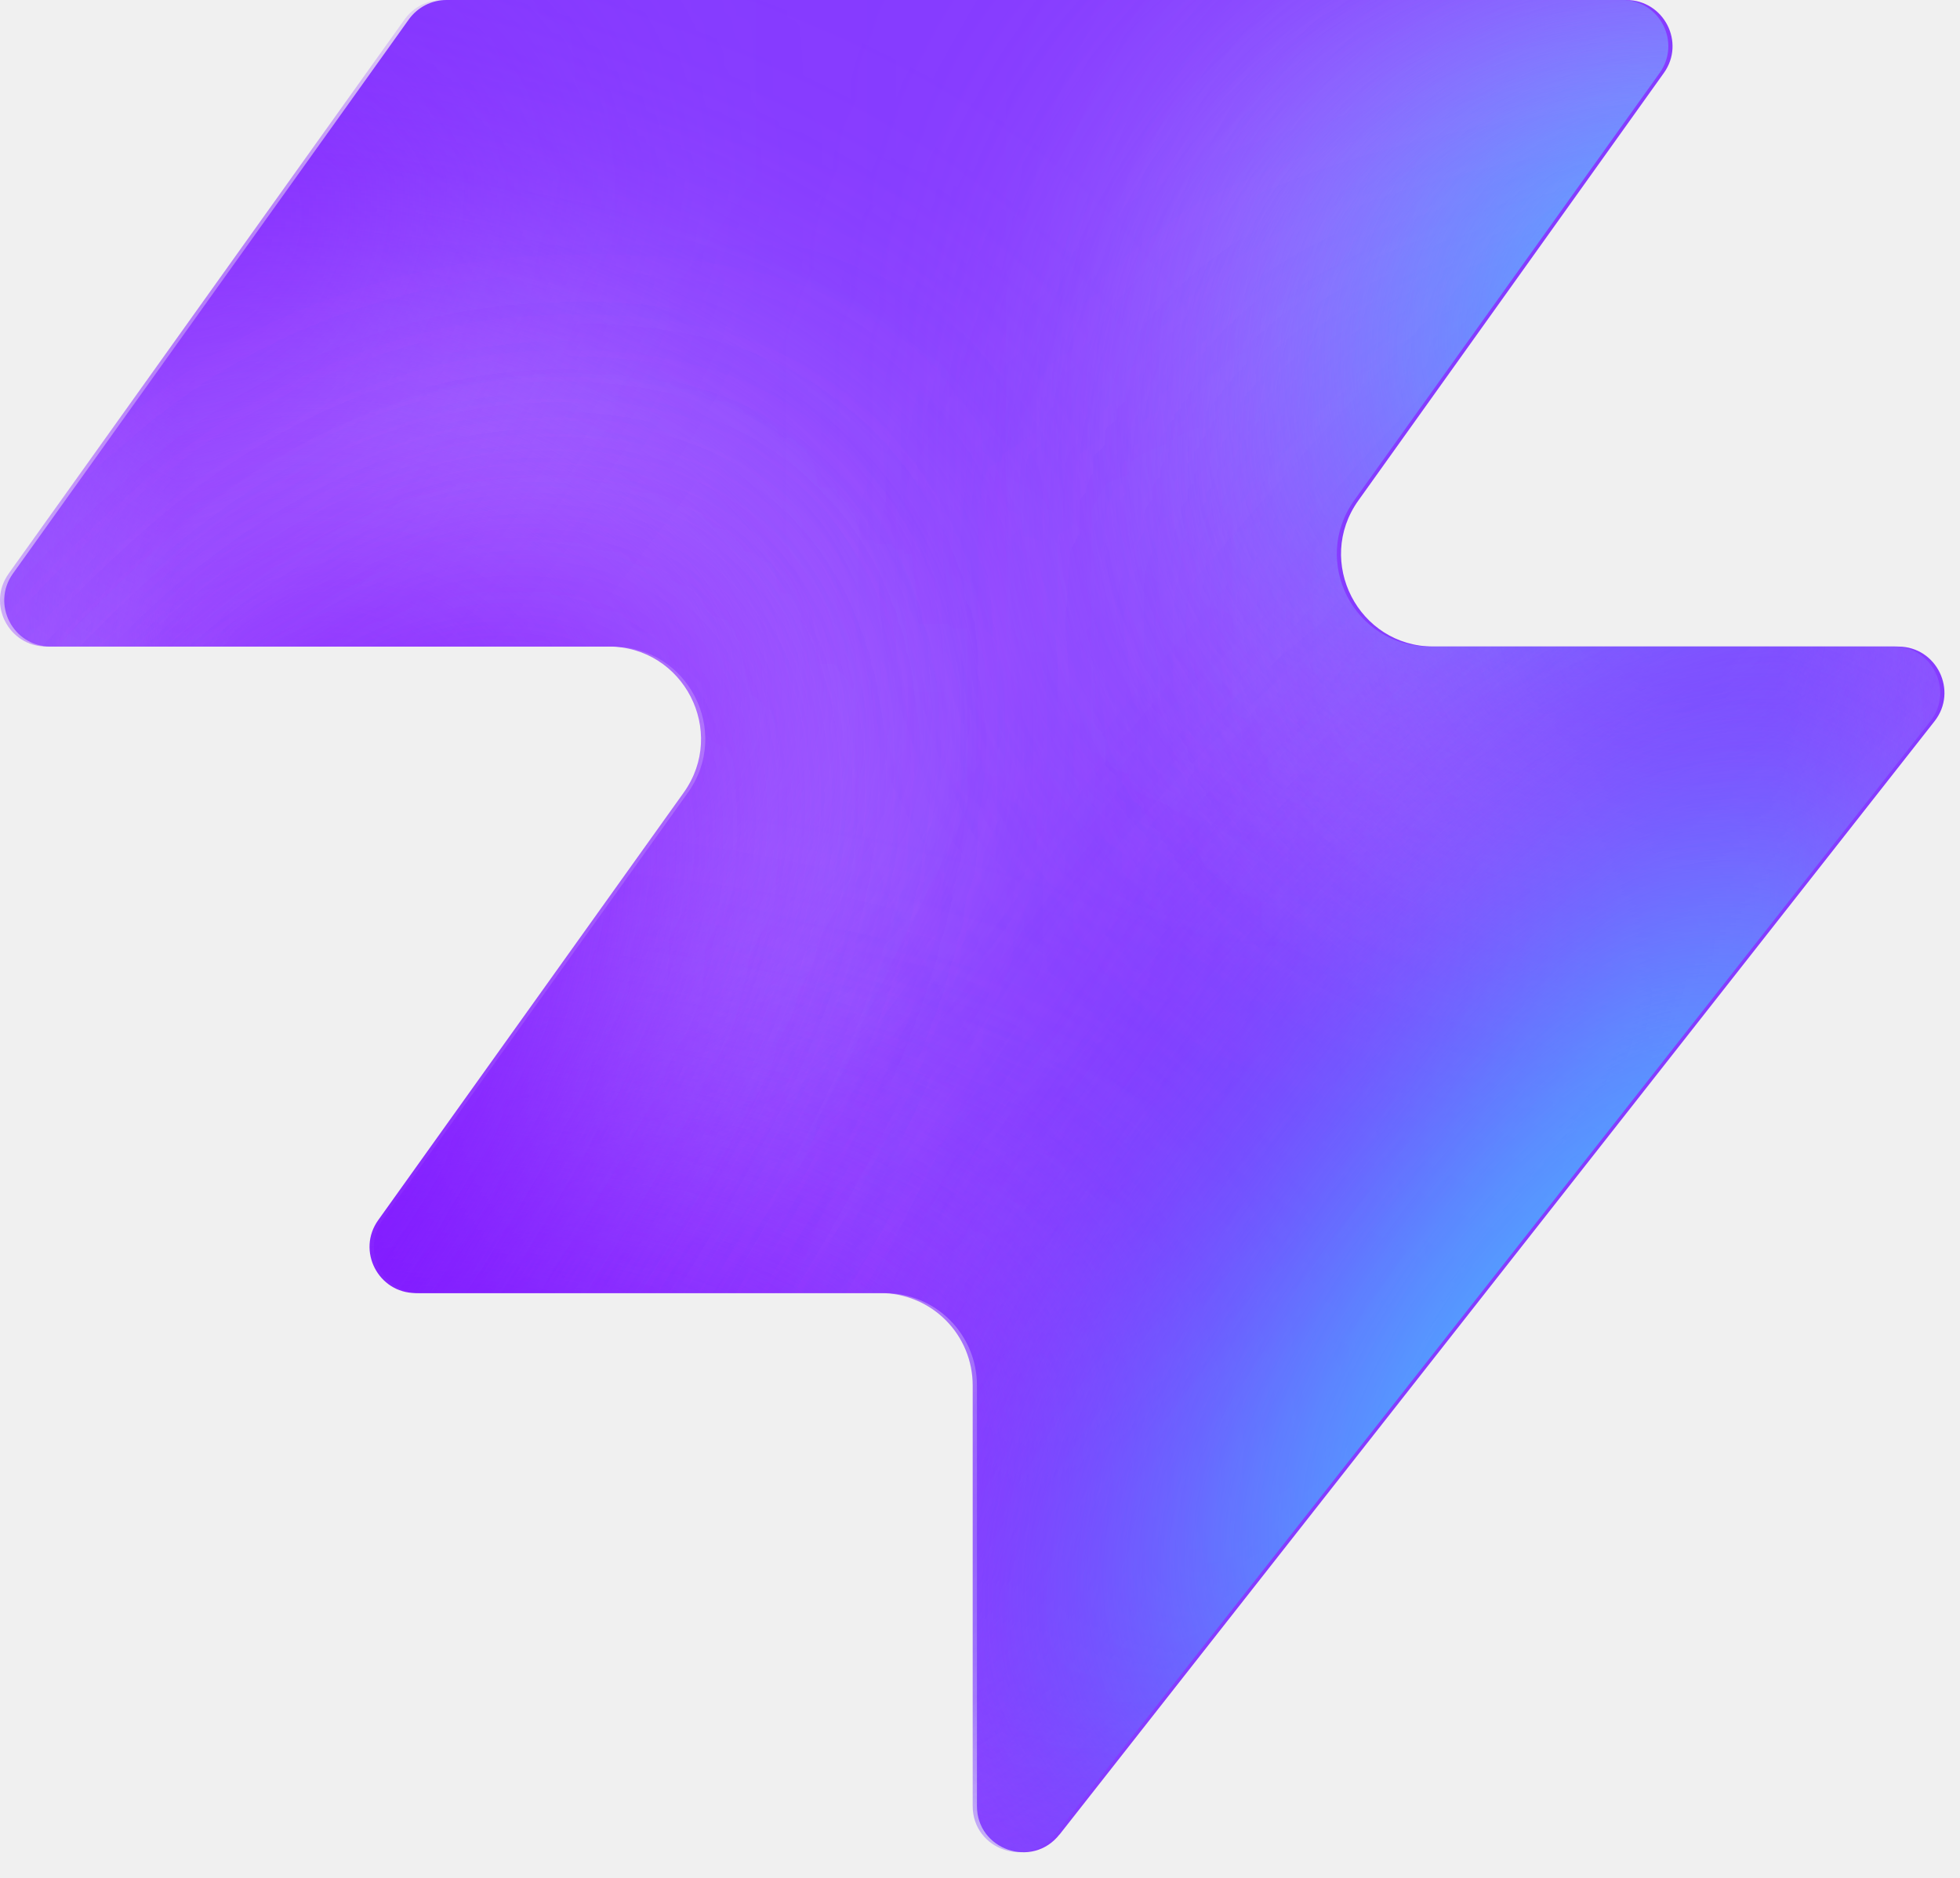
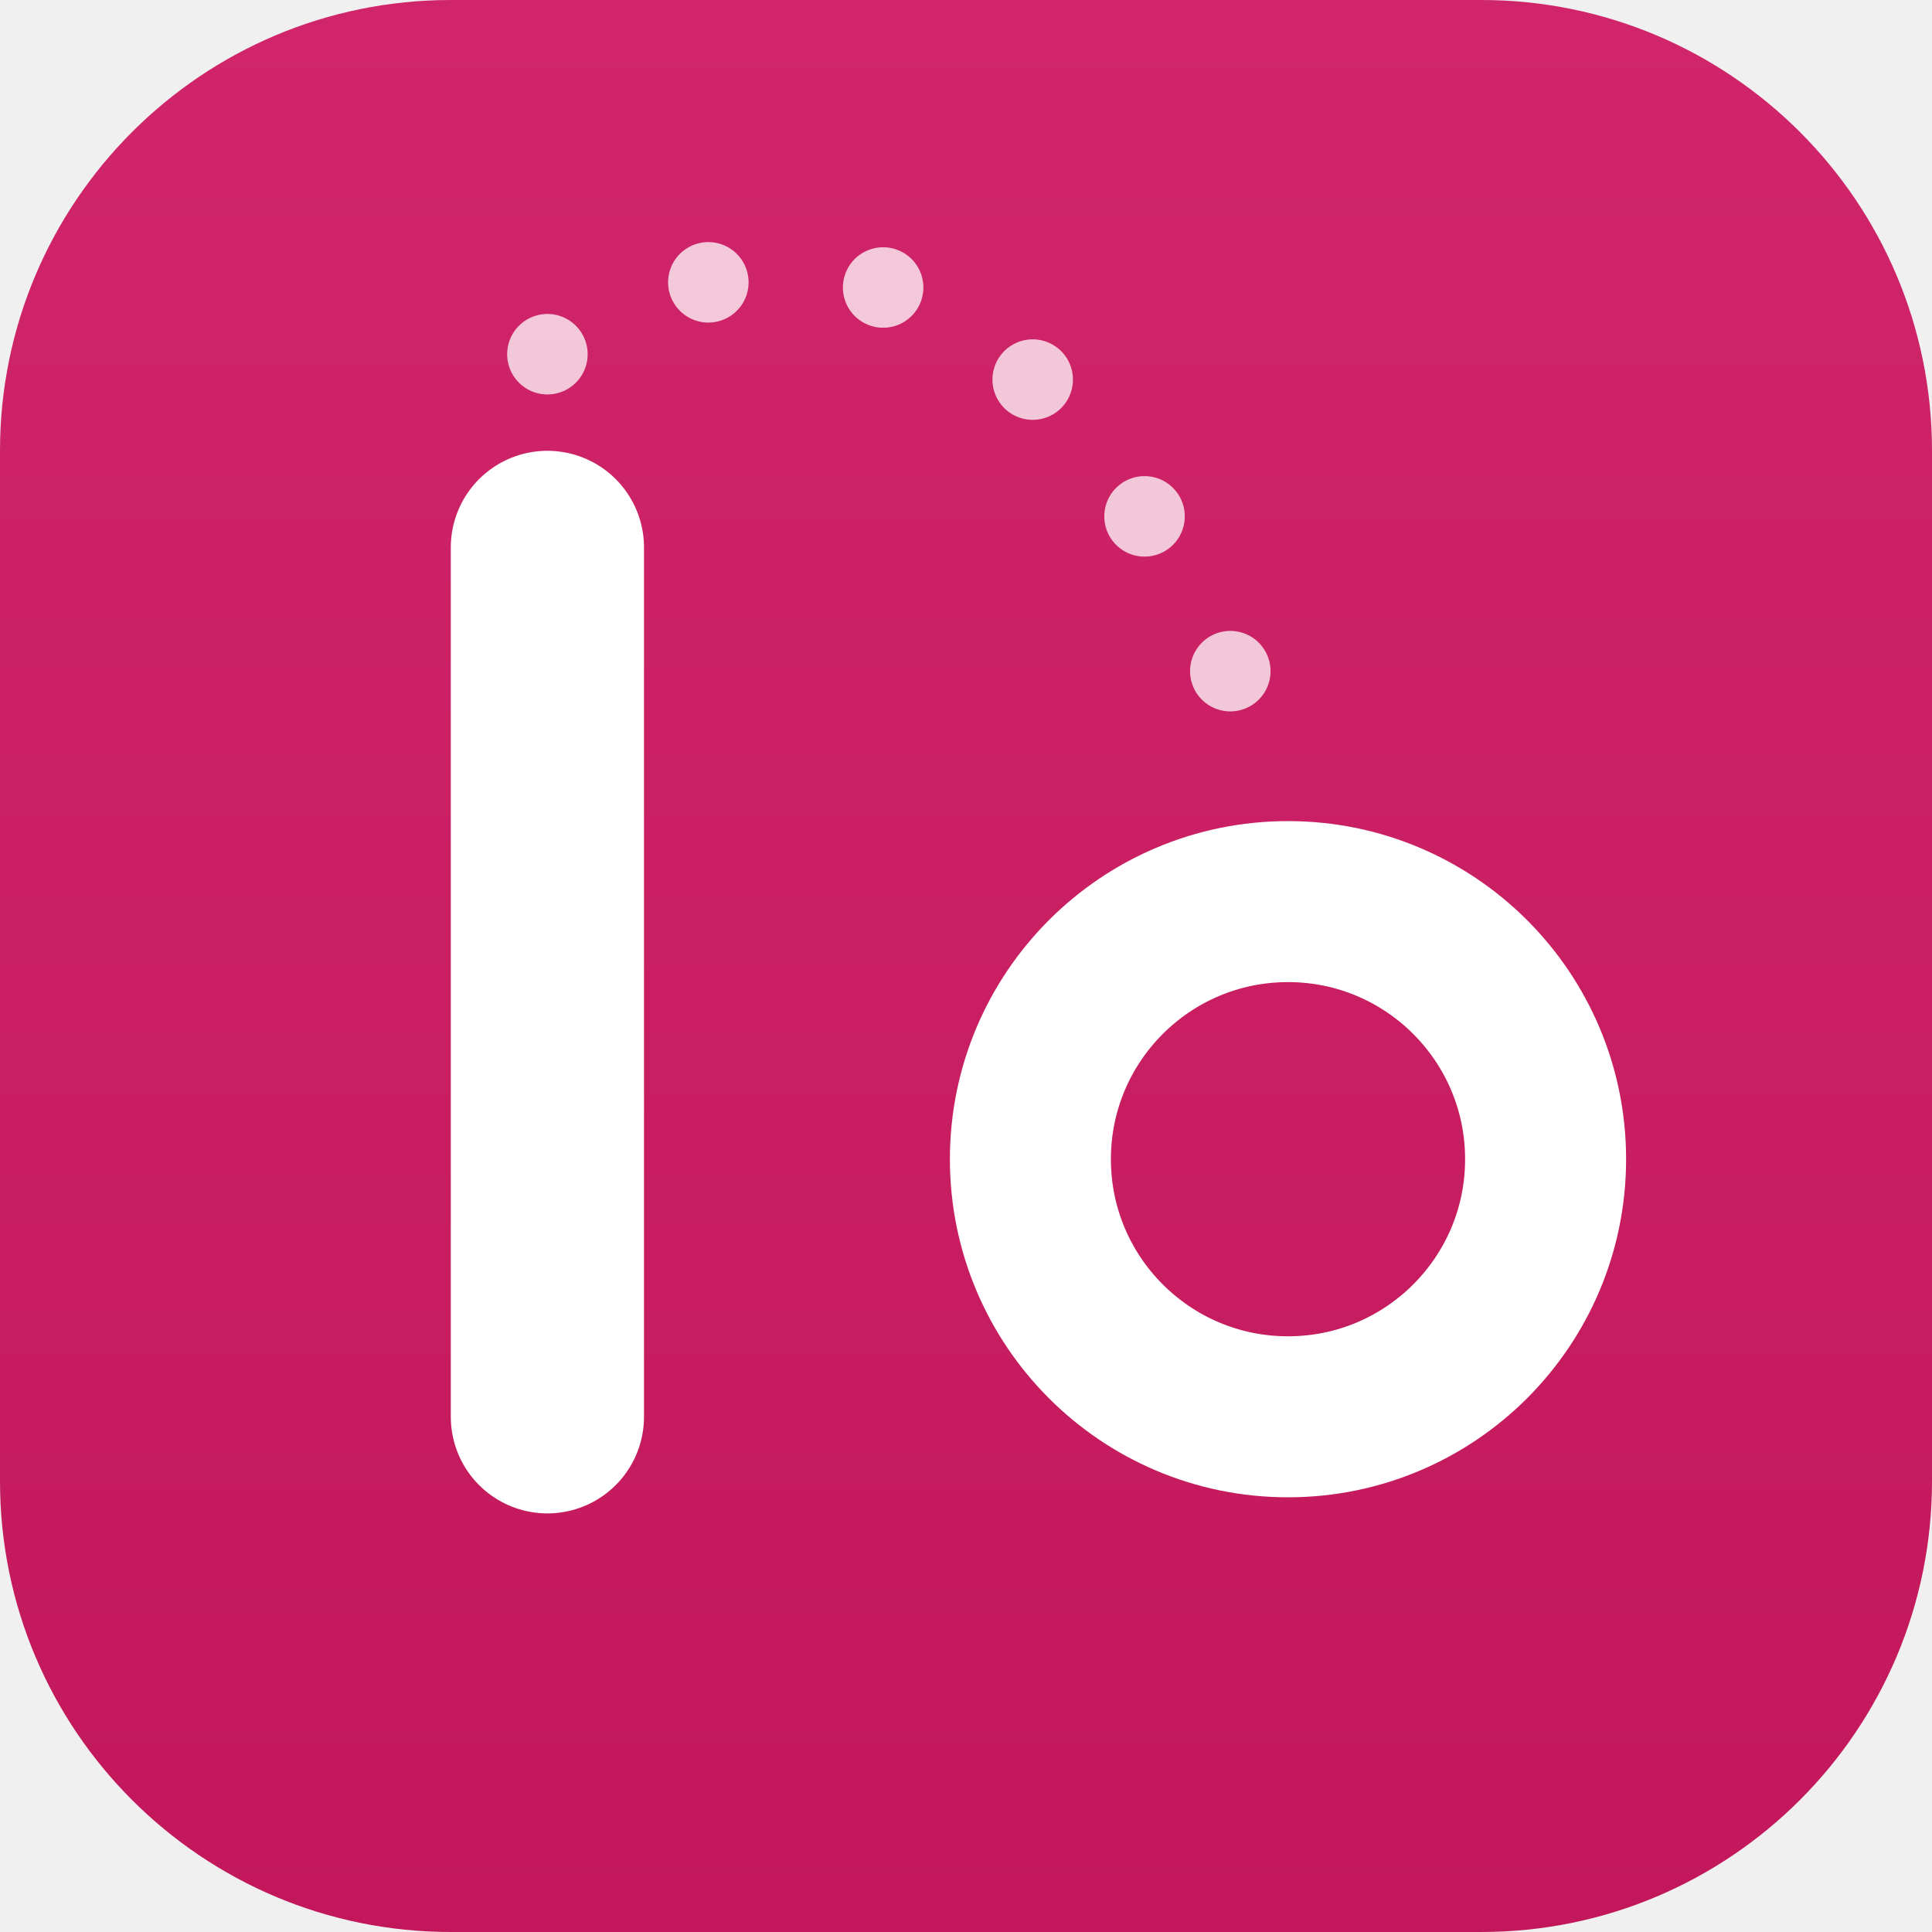
- <svg xmlns="http://www.w3.org/2000/svg" width="48" height="46" fill="none" viewBox="0 0 48 46">
-   <path fill="#863bff" d="M25.946 44.938c-.664.845-2.021.375-2.021-.698V33.937a2.26 2.26 0 0 0-2.262-2.262H10.287c-.92 0-1.456-1.04-.92-1.788l7.48-10.471c1.07-1.497 0-3.578-1.842-3.578H1.237c-.92 0-1.456-1.04-.92-1.788L10.013.474c.214-.297.556-.474.92-.474h28.894c.92 0 1.456 1.04.92 1.788l-7.48 10.471c-1.07 1.498 0 3.579 1.842 3.579h11.377c.943 0 1.473 1.088.89 1.83L25.947 44.94z" style="fill:#863bff;fill:color(display-p3 .525 .23 1);fill-opacity:1" />
-   <mask id="a" width="48" height="46" x="0" y="0" maskUnits="userSpaceOnUse" style="mask-type:alpha">
-     <path fill="#000" d="M25.842 44.938c-.664.844-2.021.375-2.021-.698V33.937a2.26 2.26 0 0 0-2.262-2.262H10.183c-.92 0-1.456-1.04-.92-1.788l7.48-10.471c1.07-1.498 0-3.579-1.842-3.579H1.133c-.92 0-1.456-1.04-.92-1.787L9.91.473c.214-.297.556-.474.92-.474h28.894c.92 0 1.456 1.04.92 1.788l-7.48 10.471c-1.07 1.498 0 3.578 1.842 3.578h11.377c.943 0 1.473 1.088.89 1.832L25.843 44.94z" style="fill:#000;fill-opacity:1" />
-   </mask>
-   <g mask="url(#a)">
-     <g filter="url(#b)">
-       <ellipse cx="5.508" cy="14.704" fill="#ede6ff" rx="5.508" ry="14.704" style="fill:#ede6ff;fill:color(display-p3 .927 .903 1);fill-opacity:1" transform="matrix(.00324 1 1 -.00324 -4.47 31.516)" />
-     </g>
-     <g filter="url(#c)">
-       <ellipse cx="10.399" cy="29.851" fill="#ede6ff" rx="10.399" ry="29.851" style="fill:#ede6ff;fill:color(display-p3 .927 .903 1);fill-opacity:1" transform="matrix(.00324 1 1 -.00324 -39.328 7.883)" />
-     </g>
-     <g filter="url(#d)">
-       <ellipse cx="5.508" cy="30.487" fill="#7e14ff" rx="5.508" ry="30.487" style="fill:#7e14ff;fill:color(display-p3 .492 .077 1);fill-opacity:1" transform="rotate(89.814 -25.913 -14.639)scale(1 -1)" />
-     </g>
-     <g filter="url(#e)">
-       <ellipse cx="5.508" cy="30.599" fill="#7e14ff" rx="5.508" ry="30.599" style="fill:#7e14ff;fill:color(display-p3 .492 .077 1);fill-opacity:1" transform="rotate(89.814 -32.644 -3.334)scale(1 -1)" />
-     </g>
-     <g filter="url(#f)">
-       <ellipse cx="5.508" cy="30.599" fill="#7e14ff" rx="5.508" ry="30.599" style="fill:#7e14ff;fill:color(display-p3 .492 .077 1);fill-opacity:1" transform="matrix(.00324 1 1 -.00324 -34.34 30.47)" />
-     </g>
-     <g filter="url(#g)">
-       <ellipse cx="14.072" cy="22.078" fill="#ede6ff" rx="14.072" ry="22.078" style="fill:#ede6ff;fill:color(display-p3 .927 .903 1);fill-opacity:1" transform="rotate(93.35 24.506 48.493)scale(-1 1)" />
-     </g>
-     <g filter="url(#h)">
-       <ellipse cx="3.47" cy="21.501" fill="#7e14ff" rx="3.47" ry="21.501" style="fill:#7e14ff;fill:color(display-p3 .492 .077 1);fill-opacity:1" transform="rotate(89.009 28.708 47.59)scale(-1 1)" />
-     </g>
-     <g filter="url(#i)">
-       <ellipse cx="3.47" cy="21.501" fill="#7e14ff" rx="3.47" ry="21.501" style="fill:#7e14ff;fill:color(display-p3 .492 .077 1);fill-opacity:1" transform="rotate(89.009 28.708 47.59)scale(-1 1)" />
-     </g>
-     <g filter="url(#j)">
-       <ellipse cx=".387" cy="8.972" fill="#7e14ff" rx="4.407" ry="29.108" style="fill:#7e14ff;fill:color(display-p3 .492 .077 1);fill-opacity:1" transform="rotate(39.51 .387 8.972)" />
-     </g>
-     <g filter="url(#k)">
-       <ellipse cx="47.523" cy="-6.092" fill="#7e14ff" rx="4.407" ry="29.108" style="fill:#7e14ff;fill:color(display-p3 .492 .077 1);fill-opacity:1" transform="rotate(37.892 47.523 -6.092)" />
-     </g>
-     <g filter="url(#l)">
-       <ellipse cx="41.412" cy="6.333" fill="#47bfff" rx="5.971" ry="9.665" style="fill:#47bfff;fill:color(display-p3 .28 .748 1);fill-opacity:1" transform="rotate(37.892 41.412 6.333)" />
-     </g>
-     <g filter="url(#m)">
-       <ellipse cx="-1.879" cy="38.332" fill="#7e14ff" rx="4.407" ry="29.108" style="fill:#7e14ff;fill:color(display-p3 .492 .077 1);fill-opacity:1" transform="rotate(37.892 -1.88 38.332)" />
-     </g>
-     <g filter="url(#n)">
-       <ellipse cx="-1.879" cy="38.332" fill="#7e14ff" rx="4.407" ry="29.108" style="fill:#7e14ff;fill:color(display-p3 .492 .077 1);fill-opacity:1" transform="rotate(37.892 -1.88 38.332)" />
-     </g>
-     <g filter="url(#o)">
-       <ellipse cx="35.651" cy="29.907" fill="#7e14ff" rx="4.407" ry="29.108" style="fill:#7e14ff;fill:color(display-p3 .492 .077 1);fill-opacity:1" transform="rotate(37.892 35.651 29.907)" />
-     </g>
-     <g filter="url(#p)">
-       <ellipse cx="38.418" cy="32.4" fill="#47bfff" rx="5.971" ry="15.297" style="fill:#47bfff;fill:color(display-p3 .28 .748 1);fill-opacity:1" transform="rotate(37.892 38.418 32.4)" />
-     </g>
-   </g>
+ <svg xmlns="http://www.w3.org/2000/svg" viewBox="0 0 120 120">
  <defs>
-     <filter id="b" width="60.045" height="41.654" x="-19.77" y="16.149" color-interpolation-filters="sRGB" filterUnits="userSpaceOnUse">
-       <feFlood flood-opacity="0" result="BackgroundImageFix" />
-       <feBlend in="SourceGraphic" in2="BackgroundImageFix" result="shape" />
-       <feGaussianBlur result="effect1_foregroundBlur_2002_17158" stdDeviation="7.659" />
-     </filter>
-     <filter id="c" width="90.34" height="51.437" x="-54.613" y="-7.533" color-interpolation-filters="sRGB" filterUnits="userSpaceOnUse">
-       <feFlood flood-opacity="0" result="BackgroundImageFix" />
-       <feBlend in="SourceGraphic" in2="BackgroundImageFix" result="shape" />
-       <feGaussianBlur result="effect1_foregroundBlur_2002_17158" stdDeviation="7.659" />
-     </filter>
-     <filter id="d" width="79.355" height="29.4" x="-49.64" y="2.03" color-interpolation-filters="sRGB" filterUnits="userSpaceOnUse">
-       <feFlood flood-opacity="0" result="BackgroundImageFix" />
-       <feBlend in="SourceGraphic" in2="BackgroundImageFix" result="shape" />
-       <feGaussianBlur result="effect1_foregroundBlur_2002_17158" stdDeviation="4.596" />
-     </filter>
-     <filter id="e" width="79.579" height="29.4" x="-45.045" y="20.029" color-interpolation-filters="sRGB" filterUnits="userSpaceOnUse">
-       <feFlood flood-opacity="0" result="BackgroundImageFix" />
-       <feBlend in="SourceGraphic" in2="BackgroundImageFix" result="shape" />
-       <feGaussianBlur result="effect1_foregroundBlur_2002_17158" stdDeviation="4.596" />
-     </filter>
-     <filter id="f" width="79.579" height="29.4" x="-43.513" y="21.178" color-interpolation-filters="sRGB" filterUnits="userSpaceOnUse">
-       <feFlood flood-opacity="0" result="BackgroundImageFix" />
-       <feBlend in="SourceGraphic" in2="BackgroundImageFix" result="shape" />
-       <feGaussianBlur result="effect1_foregroundBlur_2002_17158" stdDeviation="4.596" />
-     </filter>
-     <filter id="g" width="74.749" height="58.852" x="15.756" y="-17.901" color-interpolation-filters="sRGB" filterUnits="userSpaceOnUse">
-       <feFlood flood-opacity="0" result="BackgroundImageFix" />
-       <feBlend in="SourceGraphic" in2="BackgroundImageFix" result="shape" />
-       <feGaussianBlur result="effect1_foregroundBlur_2002_17158" stdDeviation="7.659" />
-     </filter>
-     <filter id="h" width="61.377" height="25.362" x="23.548" y="2.284" color-interpolation-filters="sRGB" filterUnits="userSpaceOnUse">
-       <feFlood flood-opacity="0" result="BackgroundImageFix" />
-       <feBlend in="SourceGraphic" in2="BackgroundImageFix" result="shape" />
-       <feGaussianBlur result="effect1_foregroundBlur_2002_17158" stdDeviation="4.596" />
-     </filter>
-     <filter id="i" width="61.377" height="25.362" x="23.548" y="2.284" color-interpolation-filters="sRGB" filterUnits="userSpaceOnUse">
-       <feFlood flood-opacity="0" result="BackgroundImageFix" />
-       <feBlend in="SourceGraphic" in2="BackgroundImageFix" result="shape" />
-       <feGaussianBlur result="effect1_foregroundBlur_2002_17158" stdDeviation="4.596" />
-     </filter>
-     <filter id="j" width="56.045" height="63.649" x="-27.636" y="-22.853" color-interpolation-filters="sRGB" filterUnits="userSpaceOnUse">
-       <feFlood flood-opacity="0" result="BackgroundImageFix" />
-       <feBlend in="SourceGraphic" in2="BackgroundImageFix" result="shape" />
-       <feGaussianBlur result="effect1_foregroundBlur_2002_17158" stdDeviation="4.596" />
-     </filter>
-     <filter id="k" width="54.814" height="64.646" x="20.116" y="-38.415" color-interpolation-filters="sRGB" filterUnits="userSpaceOnUse">
-       <feFlood flood-opacity="0" result="BackgroundImageFix" />
-       <feBlend in="SourceGraphic" in2="BackgroundImageFix" result="shape" />
-       <feGaussianBlur result="effect1_foregroundBlur_2002_17158" stdDeviation="4.596" />
-     </filter>
-     <filter id="l" width="33.541" height="35.313" x="24.641" y="-11.323" color-interpolation-filters="sRGB" filterUnits="userSpaceOnUse">
-       <feFlood flood-opacity="0" result="BackgroundImageFix" />
-       <feBlend in="SourceGraphic" in2="BackgroundImageFix" result="shape" />
-       <feGaussianBlur result="effect1_foregroundBlur_2002_17158" stdDeviation="4.596" />
-     </filter>
-     <filter id="m" width="54.814" height="64.646" x="-29.286" y="6.009" color-interpolation-filters="sRGB" filterUnits="userSpaceOnUse">
-       <feFlood flood-opacity="0" result="BackgroundImageFix" />
-       <feBlend in="SourceGraphic" in2="BackgroundImageFix" result="shape" />
-       <feGaussianBlur result="effect1_foregroundBlur_2002_17158" stdDeviation="4.596" />
-     </filter>
-     <filter id="n" width="54.814" height="64.646" x="-29.286" y="6.009" color-interpolation-filters="sRGB" filterUnits="userSpaceOnUse">
-       <feFlood flood-opacity="0" result="BackgroundImageFix" />
-       <feBlend in="SourceGraphic" in2="BackgroundImageFix" result="shape" />
-       <feGaussianBlur result="effect1_foregroundBlur_2002_17158" stdDeviation="4.596" />
-     </filter>
-     <filter id="o" width="54.814" height="64.646" x="8.244" y="-2.416" color-interpolation-filters="sRGB" filterUnits="userSpaceOnUse">
-       <feFlood flood-opacity="0" result="BackgroundImageFix" />
-       <feBlend in="SourceGraphic" in2="BackgroundImageFix" result="shape" />
-       <feGaussianBlur result="effect1_foregroundBlur_2002_17158" stdDeviation="4.596" />
-     </filter>
-     <filter id="p" width="39.409" height="43.623" x="18.713" y="10.588" color-interpolation-filters="sRGB" filterUnits="userSpaceOnUse">
-       <feFlood flood-opacity="0" result="BackgroundImageFix" />
-       <feBlend in="SourceGraphic" in2="BackgroundImageFix" result="shape" />
-       <feGaussianBlur result="effect1_foregroundBlur_2002_17158" stdDeviation="4.596" />
-     </filter>
+     <linearGradient id="bg" x1="0" y1="0" x2="0" y2="1">
+       <stop offset="0" stop-color="#d0256a" />
+       <stop offset="1" stop-color="#c2185b" />
+     </linearGradient>
  </defs>
+   <rect width="120" height="120" rx="28" fill="url(#bg)" />
+   <path d="M34 34 V88" stroke="#ffffff" stroke-width="12" stroke-linecap="round" fill="none" />
+   <path d="M34 22 Q62 4 80 50" stroke="#ffffff" stroke-opacity="0.75" stroke-width="5" stroke-linecap="round" stroke-dasharray="0 11" fill="none" />
+   <circle cx="80" cy="72" r="16" stroke="#ffffff" stroke-width="10" fill="none" />
</svg>
